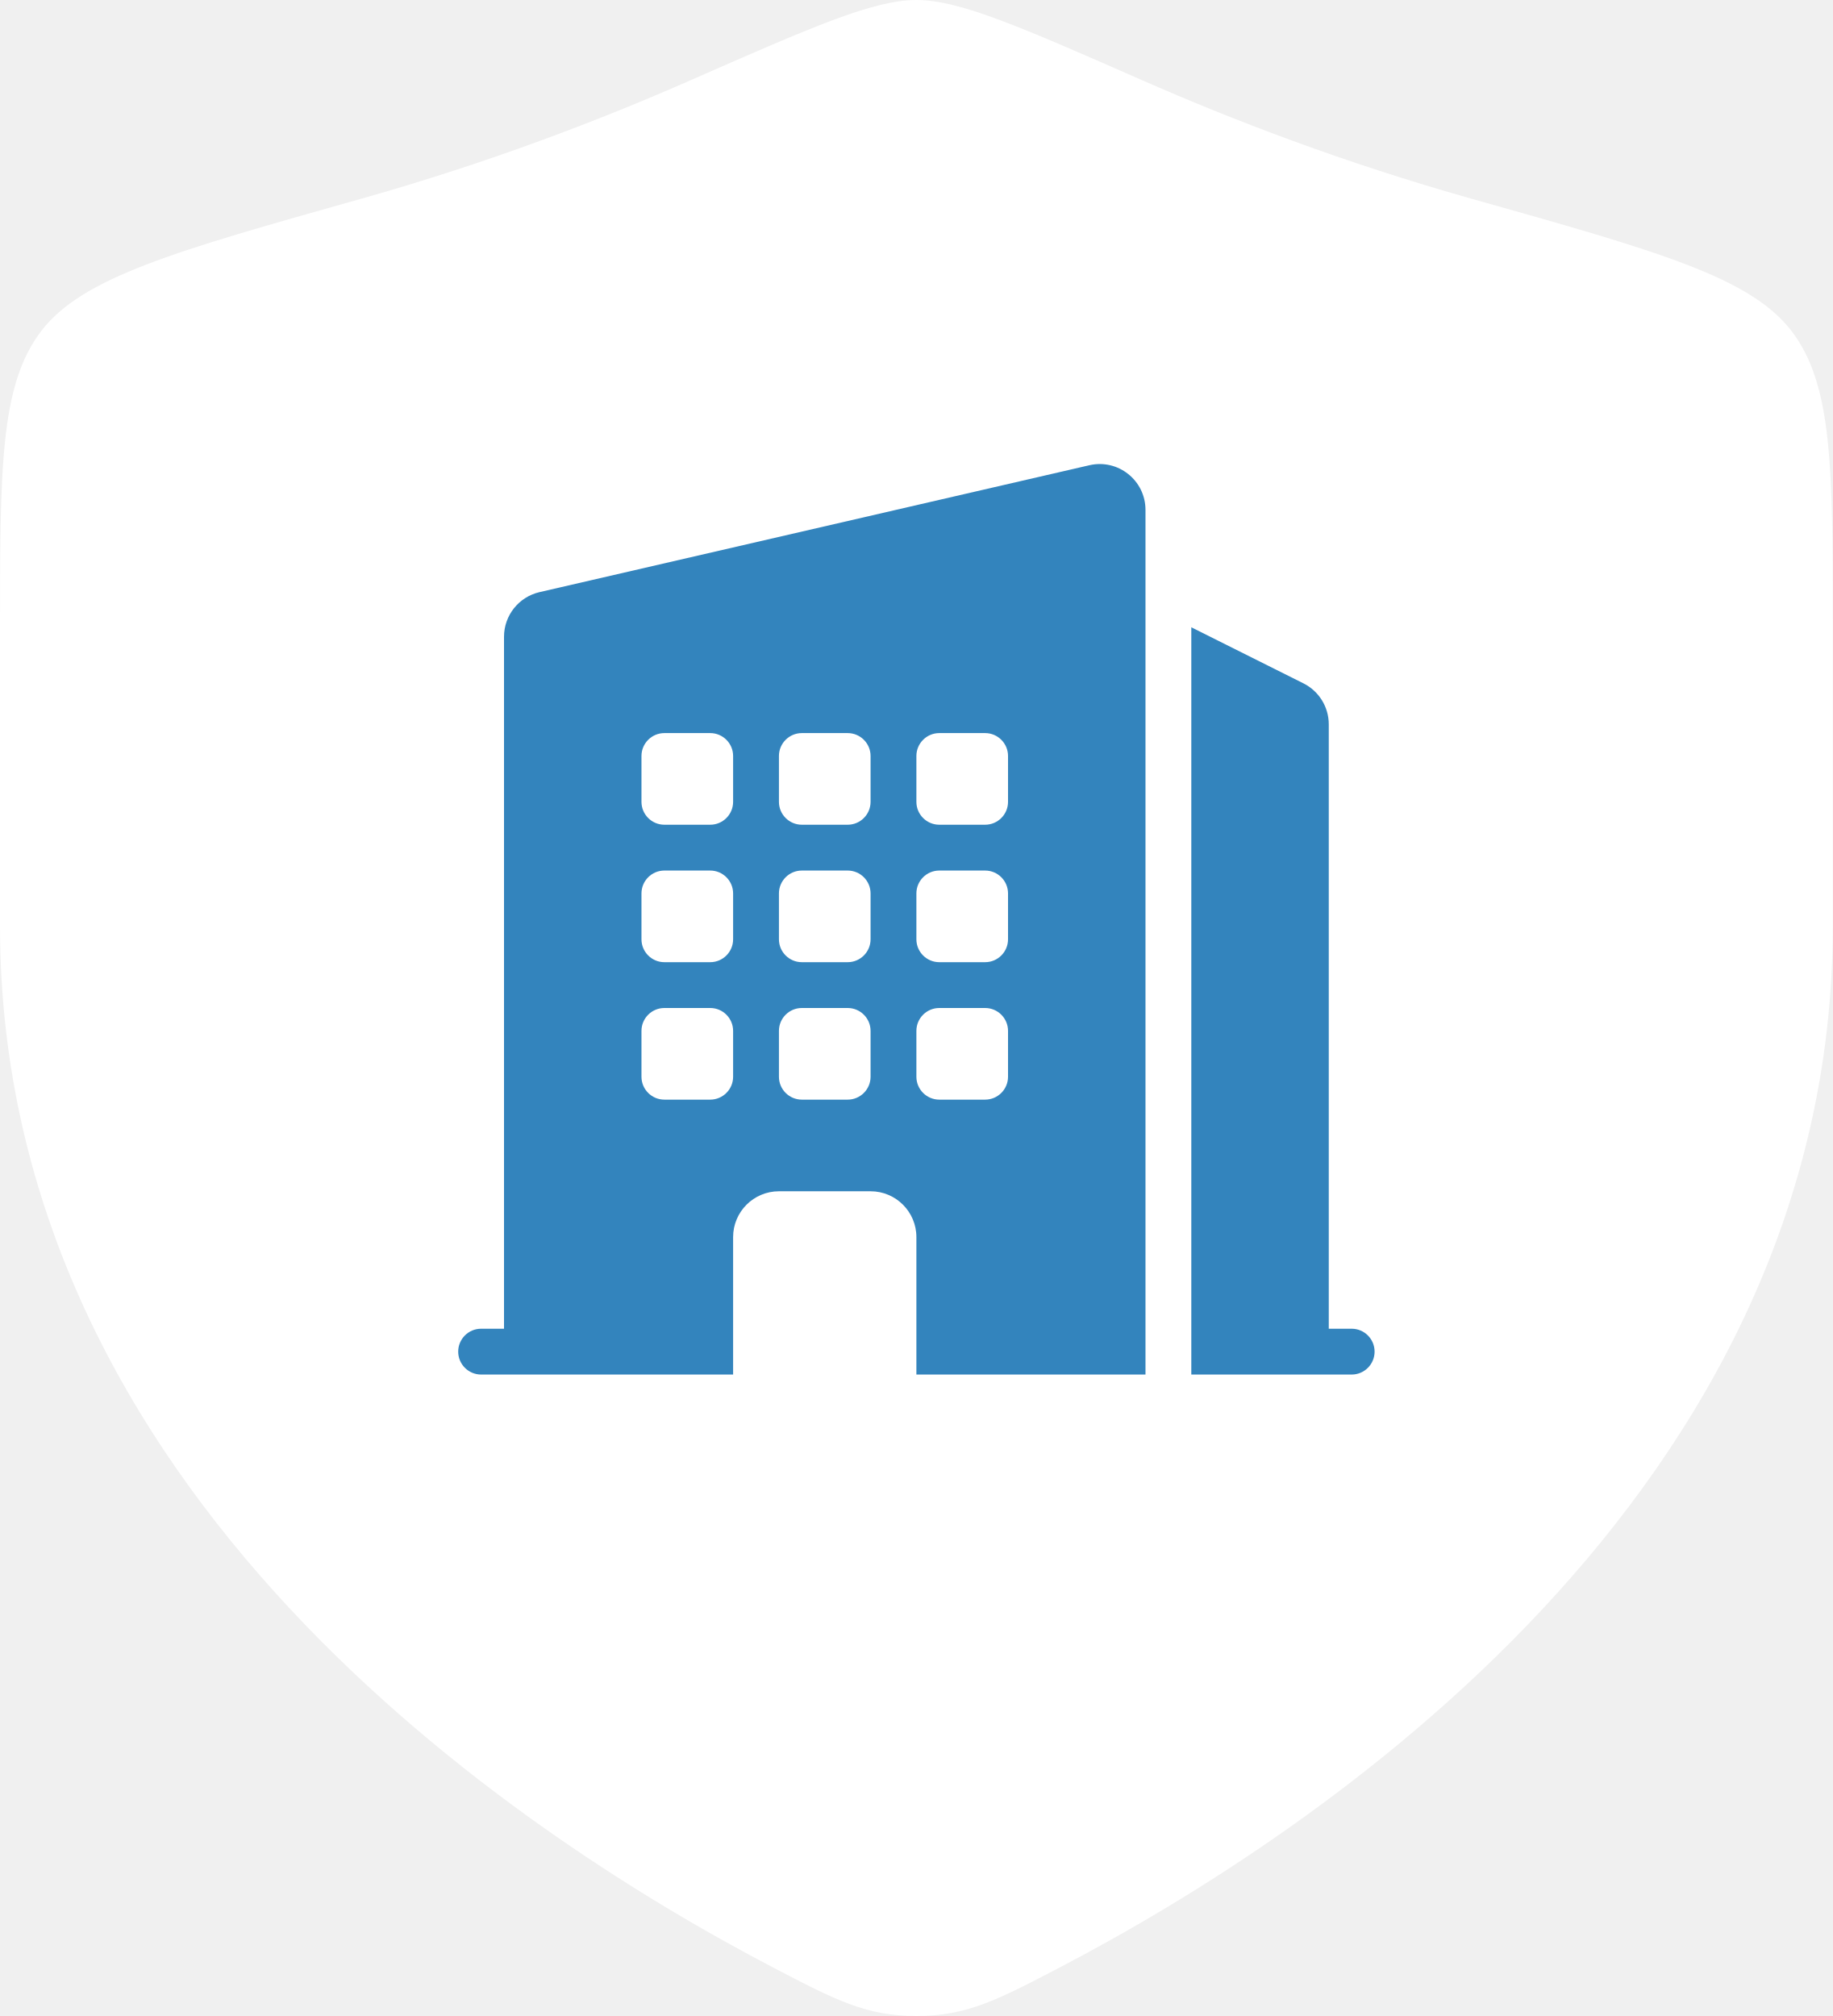
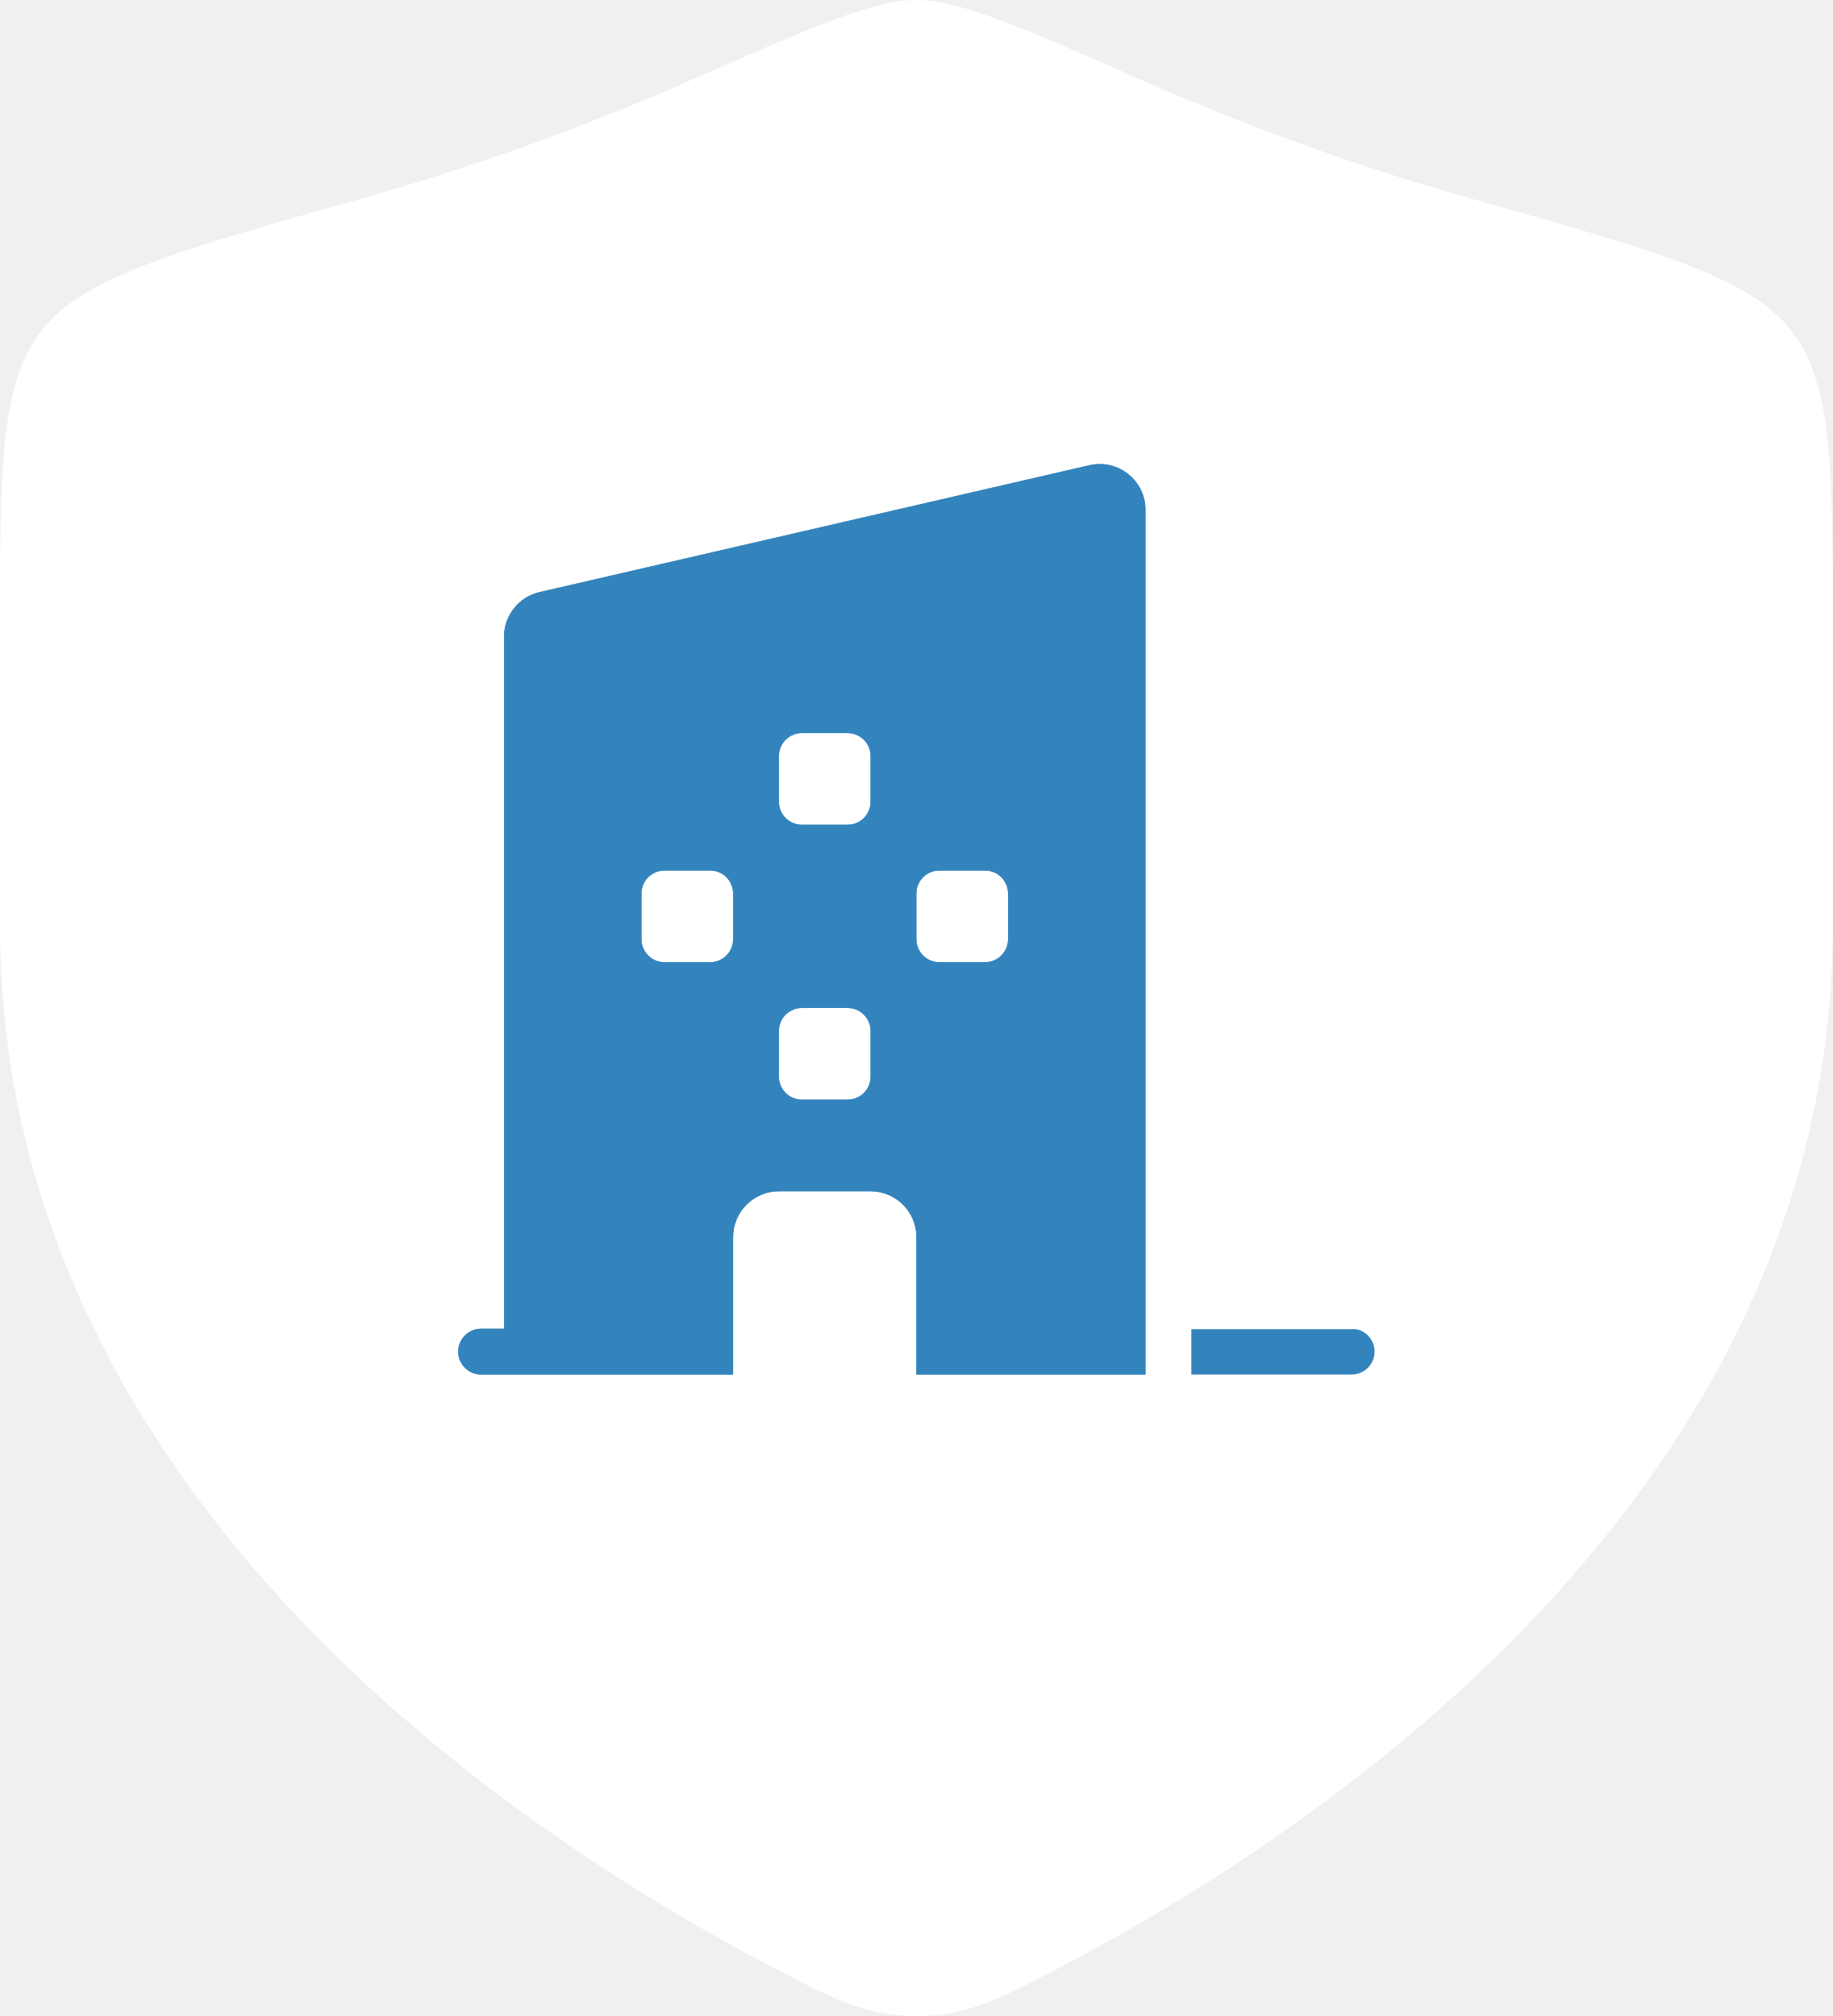
- <svg xmlns="http://www.w3.org/2000/svg" width="60" height="66" viewBox="0 0 60 66" fill="none">
-   <path d="M60 30.305V20.725C60 15.313 60 12.607 58.653 10.841C57.306 9.076 54.26 8.219 48.169 6.505C44.007 5.333 40.339 3.922 37.408 2.634C33.411 0.878 31.413 0 30 0C28.587 0 26.589 0.878 22.592 2.634C19.661 3.922 15.993 5.333 11.831 6.505C5.74 8.219 2.694 9.076 1.347 10.841C-1.98682e-07 12.607 0 15.313 0 20.725V30.305C0 48.868 16.876 60.006 25.313 64.414C27.337 65.471 28.349 66 30 66C31.651 66 32.663 65.471 34.687 64.414C43.124 60.006 60 48.868 60 30.305Z" fill="white" />
-   <path fill-rule="evenodd" clip-rule="evenodd" d="M37.5 16.693C37.5 15.728 36.603 15.014 35.663 15.231L17.663 19.385C16.982 19.542 16.5 20.148 16.5 20.847V43.5H15.75C15.336 43.5 15 43.836 15 44.25C15 44.664 15.336 45 15.75 45H17.247H17.25H17.253H24V40.5C24 39.672 24.672 39 25.5 39H28.5C29.328 39 30 39.672 30 40.5V45H36.747H36.75H36.753H37.5V16.693ZM21.75 24C21.336 24 21 24.336 21 24.75V26.25C21 26.664 21.336 27 21.75 27H23.25C23.664 27 24 26.664 24 26.25V24.75C24 24.336 23.664 24 23.25 24H21.75ZM21 29.25C21 28.836 21.336 28.5 21.75 28.5H23.25C23.664 28.5 24 28.836 24 29.25V30.75C24 31.164 23.664 31.5 23.25 31.5H21.75C21.336 31.5 21 31.164 21 30.75V29.25ZM21.75 33C21.336 33 21 33.336 21 33.75V35.25C21 35.664 21.336 36 21.75 36H23.25C23.664 36 24 35.664 24 35.25V33.75C24 33.336 23.664 33 23.25 33H21.75ZM25.5 24.75C25.5 24.336 25.836 24 26.25 24H27.75C28.164 24 28.5 24.336 28.5 24.75V26.25C28.5 26.664 28.164 27 27.75 27H26.25C25.836 27 25.5 26.664 25.5 26.25V24.75ZM26.25 28.5C25.836 28.5 25.5 28.836 25.5 29.25V30.75C25.5 31.164 25.836 31.5 26.25 31.5H27.75C28.164 31.5 28.5 31.164 28.5 30.75V29.25C28.5 28.836 28.164 28.5 27.75 28.5H26.25ZM25.5 33.75C25.5 33.336 25.836 33 26.25 33H27.75C28.164 33 28.5 33.336 28.5 33.75V35.25C28.5 35.664 28.164 36 27.75 36H26.25C25.836 36 25.5 35.664 25.5 35.25V33.75ZM30.75 24C30.336 24 30 24.336 30 24.75V26.25C30 26.664 30.336 27 30.75 27H32.25C32.664 27 33 26.664 33 26.25V24.75C33 24.336 32.664 24 32.25 24H30.75ZM30 29.25C30 28.836 30.336 28.5 30.75 28.5H32.25C32.664 28.5 33 28.836 33 29.25V30.75C33 31.164 32.664 31.5 32.25 31.5H30.75C30.336 31.5 30 31.164 30 30.75V29.25ZM30.75 33C30.336 33 30 33.336 30 33.75V35.25C30 35.664 30.336 36 30.75 36H32.25C32.664 36 33 35.664 33 35.25V33.75C33 33.336 32.664 33 32.25 33H30.75Z" fill="#3384BD" />
-   <path d="M39 20.536V45H42.748H42.75H42.752H44.25C44.664 45 45 44.664 45 44.25C45 43.836 44.664 43.5 44.25 43.5H43.5V23.713C43.5 23.145 43.179 22.626 42.671 22.372L39 20.536Z" fill="#3384BD" />
-   <path d="M28.5 45H25.5V40.5H28.5V45Z" fill="white" />
+ <svg xmlns="http://www.w3.org/2000/svg" id="companies-secured" viewBox="0 0 60 66" shape-rendering="geometricPrecision" text-rendering="geometricPrecision" project-id="56a5a353b67244ec82aa43e8e8a47711" export-id="290dc6e6b11e477292c0e734f6a148e6" cached="false">
+   <style>
+ #companies-secured-s-path3 {animation: companies-secured-s-path3_c_o 3000ms linear infinite normal forwards}@keyframes companies-secured-s-path3_c_o { 0% {opacity: 1} 66.667% {opacity: 1} 100% {opacity: 0}} #companies-secured-s-path5 {animation: companies-secured-s-path5_c_o 3000ms linear infinite normal forwards}@keyframes companies-secured-s-path5_c_o { 0% {opacity: 1} 16.667% {opacity: 0} 66.667% {opacity: 1} 100% {opacity: 1}} #companies-secured-u-copy-of-path2 {animation: companies-secured-u-copy-of-path2_c_o 3000ms linear infinite normal forwards}@keyframes companies-secured-u-copy-of-path2_c_o { 0% {opacity: 0} 50% {opacity: 1} 83.333% {opacity: 1} 100% {opacity: 0}} #companies-secured-u-copy-of-path3 {animation: companies-secured-u-copy-of-path3_c_o 3000ms linear infinite normal forwards}@keyframes companies-secured-u-copy-of-path3_c_o { 0% {opacity: 1} 33.333% {opacity: 1} 83.333% {opacity: 0} 100% {opacity: 1}} #companies-secured-u-copy-of-path-2 {animation: companies-secured-u-copy-of-path-2_c_o 3000ms linear infinite normal forwards}@keyframes companies-secured-u-copy-of-path-2_c_o { 0% {opacity: 0} 33.333% {opacity: 1} 100% {opacity: 0}} #companies-secured-u-copy-of-path-22 {animation: companies-secured-u-copy-of-path-22_c_o 3000ms linear infinite normal forwards}@keyframes companies-secured-u-copy-of-path-22_c_o { 0% {opacity: 1} 16.667% {opacity: 1} 33.333% {opacity: 0} 83.333% {opacity: 1} 100% {opacity: 1}} #companies-secured-u-copy-of-path-3 {animation: companies-secured-u-copy-of-path-3_c_o 3000ms linear infinite normal forwards}@keyframes companies-secured-u-copy-of-path-3_c_o { 0% {opacity: 0} 50% {opacity: 1} 83.333% {opacity: 0} 100% {opacity: 0}} #companies-secured-u-copy-of-path-32 {animation: companies-secured-u-copy-of-path-32_c_o 3000ms linear infinite normal forwards}@keyframes companies-secured-u-copy-of-path-32_c_o { 0% {opacity: 1} 33.333% {opacity: 0} 100% {opacity: 1}} #companies-secured-u-copy-of-path-4 {animation: companies-secured-u-copy-of-path-4_c_o 3000ms linear infinite normal forwards}@keyframes companies-secured-u-copy-of-path-4_c_o { 0% {opacity: 0} 33.333% {opacity: 1} 100% {opacity: 1}} #companies-secured-u-copy-of-path-42 {animation: companies-secured-u-copy-of-path-42_c_o 3000ms linear infinite normal forwards}@keyframes companies-secured-u-copy-of-path-42_c_o { 0% {opacity: 1} 56.667% {opacity: 0} 100% {opacity: 1}} #companies-secured-s-path6_ts {animation: companies-secured-s-path6_ts__ts 3000ms linear infinite normal forwards}@keyframes companies-secured-s-path6_ts__ts { 0% {transform: translate(41.59537px,19.15px) scale(1,1)} 66.667% {transform: translate(41.59537px,19.15px) scale(1,0)} 100% {transform: translate(41.59537px,19.15px) scale(1,0)}} #companies-secured-s-path6 {animation: companies-secured-s-path6_c_o 3000ms linear infinite normal forwards}@keyframes companies-secured-s-path6_c_o { 0% {opacity: 1} 66.667% {opacity: 1} 100% {opacity: 1}}
+ </style>
+   <path id="companies-secured-s-path1" d="M60,30.305v-9.58c0-5.412,0-8.118-1.347-9.883s-4.393-2.623-10.484-4.337c-4.162-1.171-7.83-2.582-10.761-3.87C33.411,0.878,31.413,0,30,0s-3.411.878-7.408,2.634c-2.931,1.288-6.6,2.699-10.761,3.87C5.74,8.219,2.694,9.076,1.347,10.841C0,12.607,0,15.313,0,20.725v9.58C0,48.868,16.876,60.006,25.313,64.414C27.337,65.471,28.349,66,30,66s2.663-.529,4.687-1.586C43.124,60.006,60,48.868,60,30.305Z" fill="#fff" />
+   <path id="companies-secured-s-path2" d="M37.5,16.693c0-.965-.897-1.679-1.837-1.462L17.663,19.385c-.681.157-1.163.763-1.163,1.462v22.653h-.75c-.414,0-.75.336-.75.75c0,.414.336.75.75.75h1.497.003.003L24,45v-4.5c0-.829.672-1.5,1.5-1.5h3c.829,0,1.5.671,1.5,1.5v4.5h6.747.003.003.747v-28.307ZM21.75,24c-.414,0-.75.336-.75.75v1.5c0,.414.336.75.75.75h1.5c.414,0,.75-.336.75-.75v-1.5c0-.414-.336-.75-.75-.75h-1.5ZM21,29.25c0-.414.336-.75.75-.75h1.5c.414,0,.75.336.75.75v1.5c0,.414-.336.75-.75.75h-1.5c-.414,0-.75-.336-.75-.75v-1.5ZM21.75,33c-.414,0-.75.336-.75.75v1.5c0,.414.336.75.75.75h1.5c.414,0,.75-.336.75-.75v-1.5c0-.414-.336-.75-.75-.75h-1.5Zm3.75-8.25c0-.414.336-.75.75-.75h1.5c.414,0,.75.336.75.75v1.5c0,.414-.336.75-.75.75h-1.5c-.414,0-.75-.336-.75-.75v-1.5Zm.75,3.75c-.414,0-.75.336-.75.75v1.5c0,.414.336.75.75.75h1.5c.414,0,.75-.336.75-.75v-1.5c0-.414-.336-.75-.75-.75h-1.5Zm-.75,5.25c0-.414.336-.75.75-.75h1.5c.414,0,.75.336.75.75v1.5c0,.414-.336.75-.75.75h-1.5c-.414,0-.75-.336-.75-.75v-1.5ZM30.75,24c-.414,0-.75.336-.75.75v1.5c0,.414.336.75.75.75h1.5c.414,0,.75-.336.75-.75v-1.5c0-.414-.336-.75-.75-.75h-1.5ZM30,29.25c0-.414.336-.75.75-.75h1.5c.414,0,.75.336.75.75v1.5c0,.414-.336.75-.75.75h-1.5c-.414,0-.75-.336-.75-.75v-1.5ZM30.75,33c-.414,0-.75.336-.75.75v1.5c0,.414.336.75.75.75h1.5c.414,0,.75-.336.75-.75v-1.5c0-.414-.336-.75-.75-.75h-1.5Z" clip-rule="evenodd" fill="#3384bd" fill-rule="evenodd" />
+   <path id="companies-secured-u-copy-of-path" d="M37.5,16.693c0-.965-.897-1.679-1.837-1.462L17.663,19.385c-.681.157-1.163.763-1.163,1.462v22.653h-.75c-.414,0-.75.336-.75.75c0,.414.336.75.75.75h1.497.003.003L24,45v-4.5c0-.829.672-1.5,1.5-1.5h3c.829,0,1.5.671,1.5,1.5v4.5h6.747.003.003.747v-28.307ZM21.75,24c-.414,0-.75.336-.75.75v1.5c0,.414.336.75.75.75h1.5c.414,0,.75-.336.75-.75v-1.5c0-.414-.336-.75-.75-.75h-1.5ZM21,29.25c0-.414.336-.75.75-.75h1.5c.414,0,.75.336.75.75v1.5c0,.414-.336.75-.75.75h-1.5c-.414,0-.75-.336-.75-.75v-1.5ZM21.75,33c-.414,0-.75.336-.75.75v1.5c0,.414.336.75.75.75h1.5c.414,0,.75-.336.75-.75v-1.5c0-.414-.336-.75-.75-.75h-1.5Zm3.75-8.25c0-.414.336-.75.75-.75h1.5c.414,0,.75.336.75.75v1.5c0,.414-.336.75-.75.75h-1.5c-.414,0-.75-.336-.75-.75v-1.5Zm.75,3.75c-.414,0-.75.336-.75.75v1.5c0,.414.336.75.75.75h1.5c.414,0,.75-.336.75-.75v-1.5c0-.414-.336-.75-.75-.75h-1.5Zm-.75,5.25c0-.414.336-.75.75-.75h1.5c.414,0,.75.336.75.75v1.5c0,.414-.336.75-.75.75h-1.5c-.414,0-.75-.336-.75-.75v-1.5ZM30.75,24c-.414,0-.75.336-.75.75v1.5c0,.414.336.75.75.75h1.5c.414,0,.75-.336.75-.75v-1.5c0-.414-.336-.75-.75-.75h-1.5ZM30,29.25c0-.414.336-.75.75-.75h1.5c.414,0,.75.336.75.75v1.5c0,.414-.336.75-.75.75h-1.5c-.414,0-.75-.336-.75-.75v-1.5ZM30.75,33c-.414,0-.75.336-.75.75v1.5c0,.414.336.75.75.75h1.5c.414,0,.75-.336.75-.75v-1.5c0-.414-.336-.75-.75-.75h-1.5Z" clip-rule="evenodd" fill="#3384bd" fill-rule="evenodd" />
+   <path id="companies-secured-s-path3" d="M39,20.536v24.463h3.748.002.002h1.498c.414,0,.75-.336.75-.75s-.336-.75-.75-.75h-.75v-19.787c0-.568-.321-1.087-.829-1.342L39,20.536Z" fill="#3384bd" />
+   <path id="companies-secured-s-path4" d="M28.5,45h-3v-4.5h3v4.5Z" fill="#fff" />
+   <path id="companies-secured-s-path5" d="M21,24h3v3h-3v-3Z" fill="#3384bd" stroke="#3384bd" stroke-width="0.5" />
+   <path id="companies-secured-u-copy-of-path2" d="M21,24h3v3h-3v-3Z" transform="translate(4.5 9)" opacity="0" fill="#3384bd" stroke="#3384bd" stroke-width="0.5" />
+   <path id="companies-secured-u-copy-of-path3" d="M21,24h3v3h-3v-3Z" transform="translate(9 0)" fill="#3384bd" stroke="#3384bd" stroke-width="0.5" />
+   <path id="companies-secured-u-copy-of-path-2" d="M21,24h3v3h-3v-3Z" transform="translate(9 4.596108)" opacity="0" fill="#3384bd" stroke="#3384bd" stroke-width="0.5" />
+   <path id="companies-secured-u-copy-of-path-22" d="M21,24h3v3h-3v-3Z" transform="translate(4.5 4.596108)" fill="#3384bd" stroke="#3384bd" stroke-width="0.5" />
+   <path id="companies-secured-u-copy-of-path-3" d="M21,24h3v3h-3v-3Z" transform="translate(0 4.596108)" opacity="0" fill="#3384bd" stroke="#3384bd" stroke-width="0.5" />
+   <path id="companies-secured-u-copy-of-path-32" d="M21,24h3v3h-3v-3Z" transform="translate(0 9)" fill="#3384bd" stroke="#3384bd" stroke-width="0.5" />
+   <path id="companies-secured-u-copy-of-path-4" d="M21,24h3v3h-3v-3Z" transform="translate(4.5 0)" opacity="0" fill="#3384bd" stroke="#3384bd" stroke-width="0.5" />
+   <path id="companies-secured-u-copy-of-path-42" d="M21,24h3v3h-3v-3Z" transform="translate(9 9)" fill="#3384bd" stroke="#3384bd" stroke-width="0.5" />
+   <g id="companies-secured-s-path6_ts" transform="translate(41.59537,19.15) scale(1,1)">
+     <path id="companies-secured-s-path6" d="M45,43.5h-6v-24.115h6v24.115Z" transform="translate(-42,-19.385)" fill="#fff" stroke="#fff" stroke-width="0.5" />
+   </g>
</svg>
